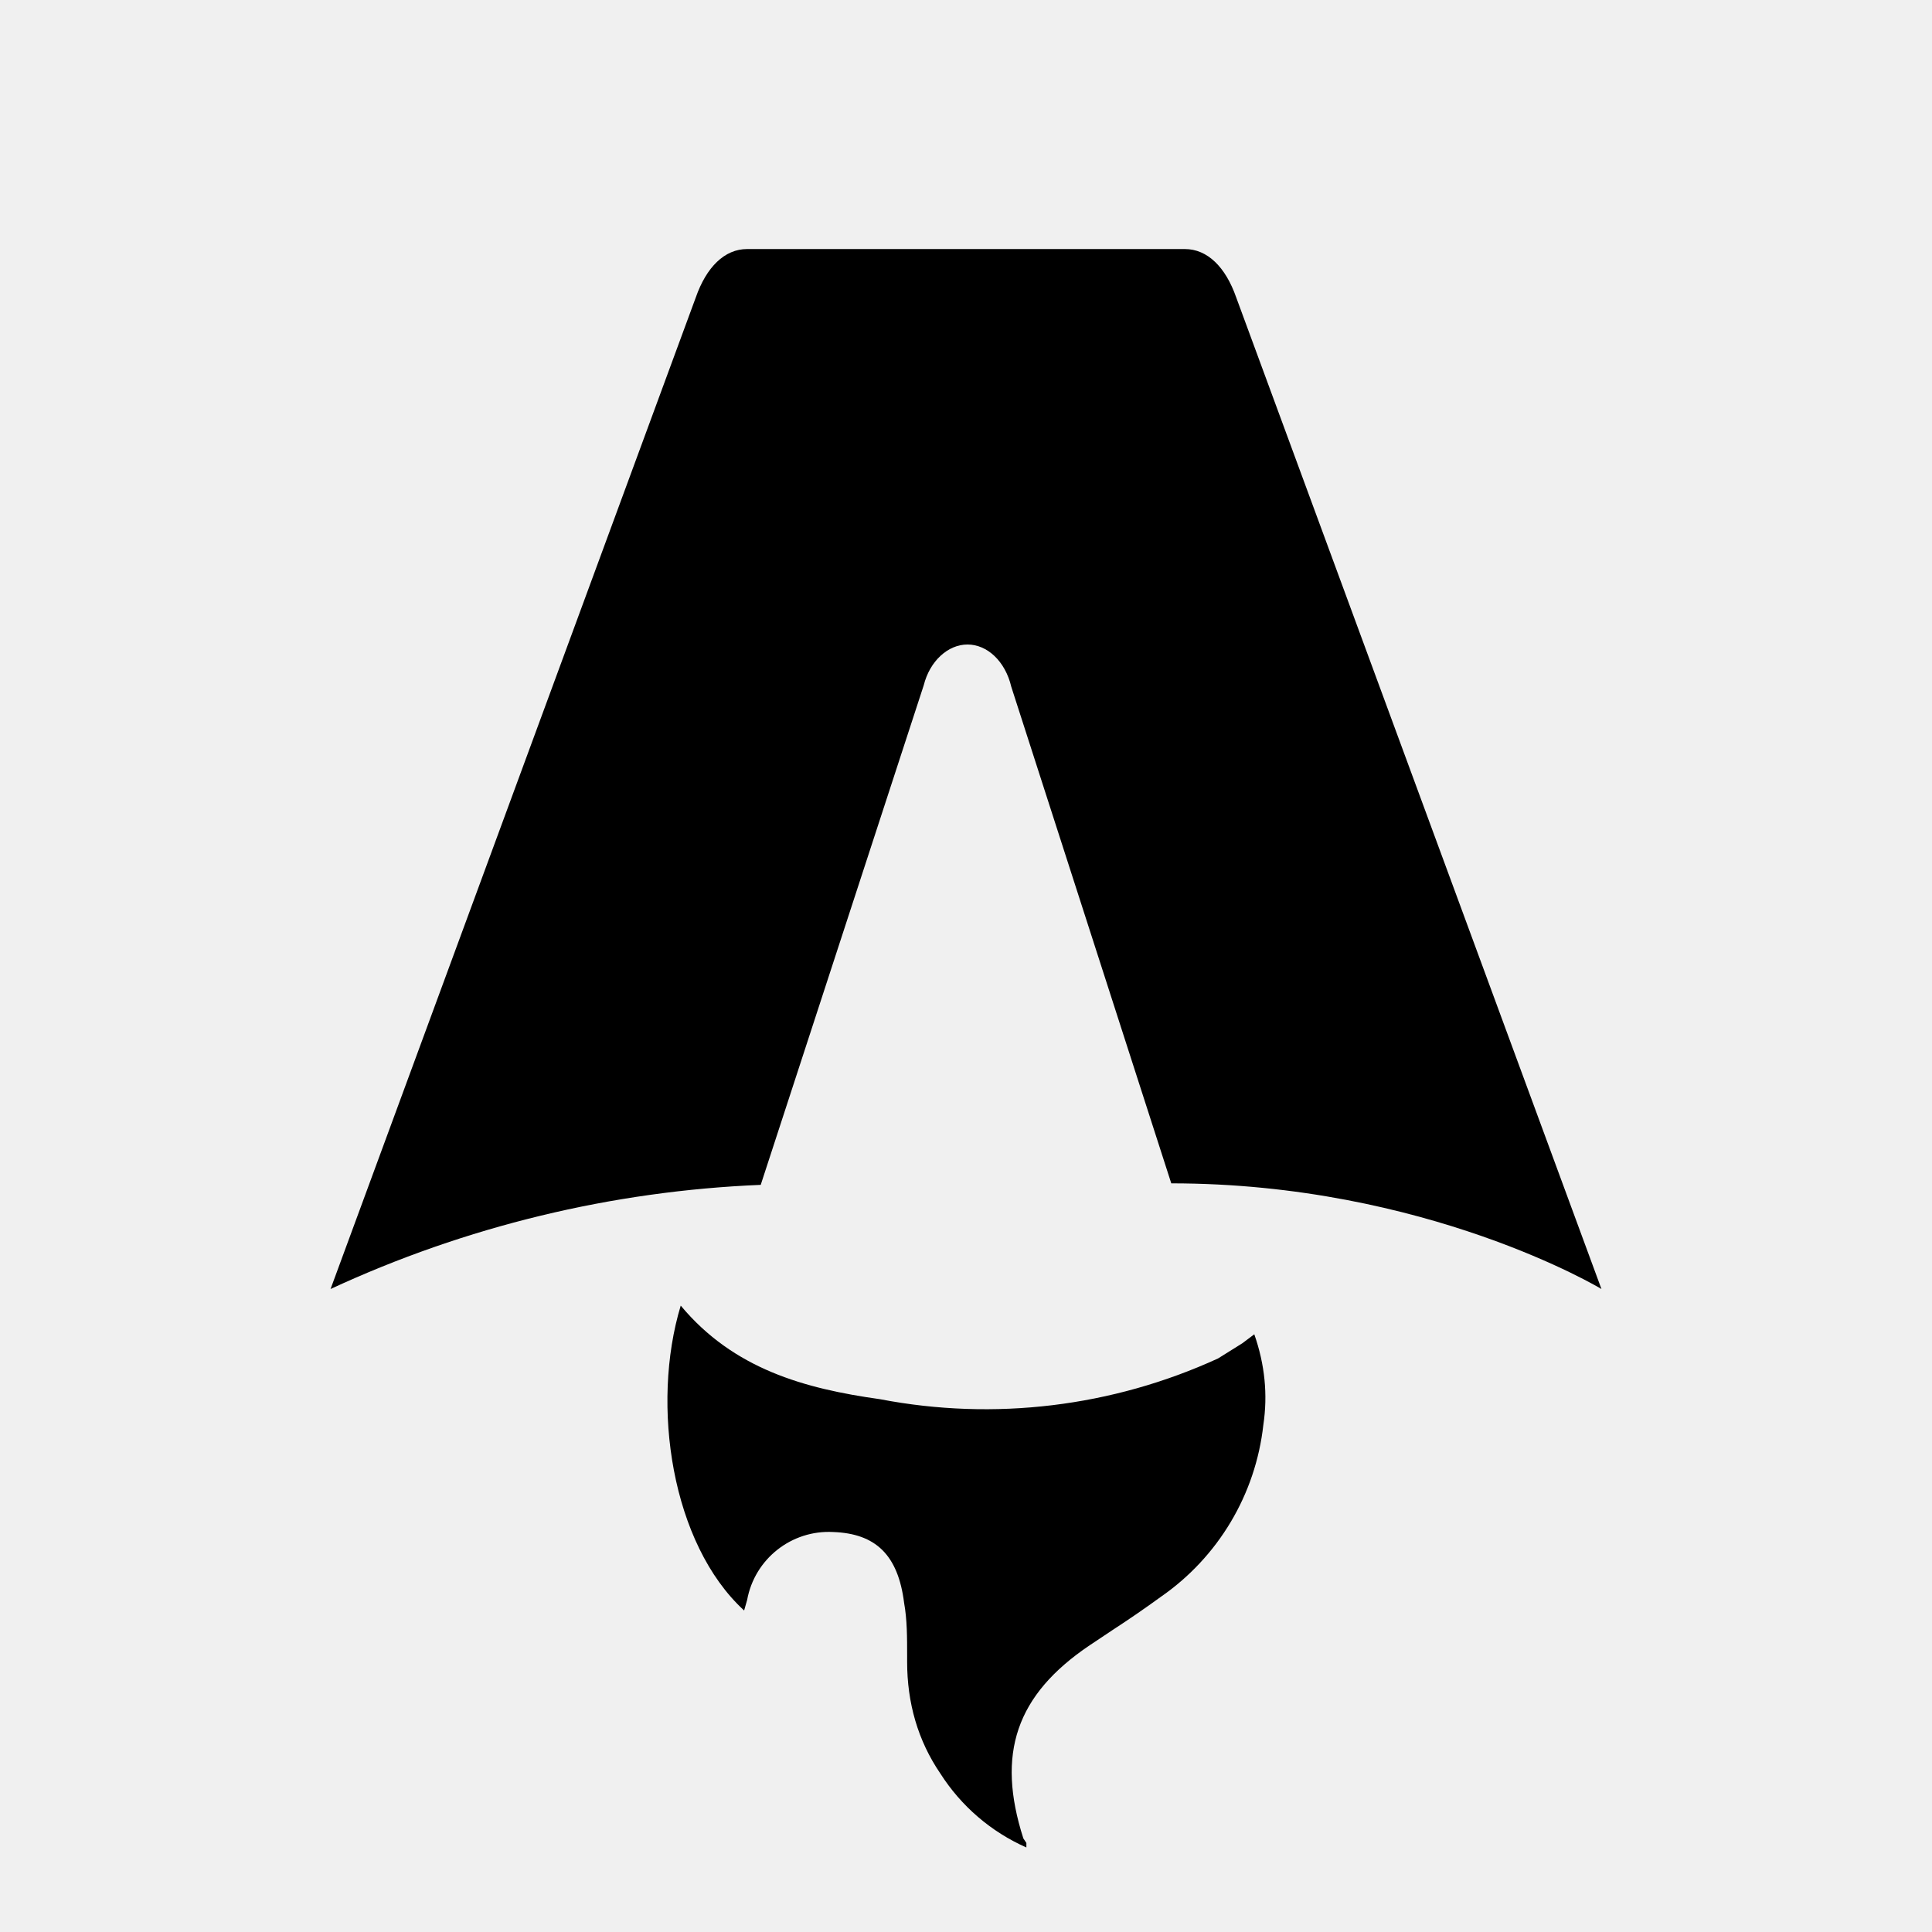
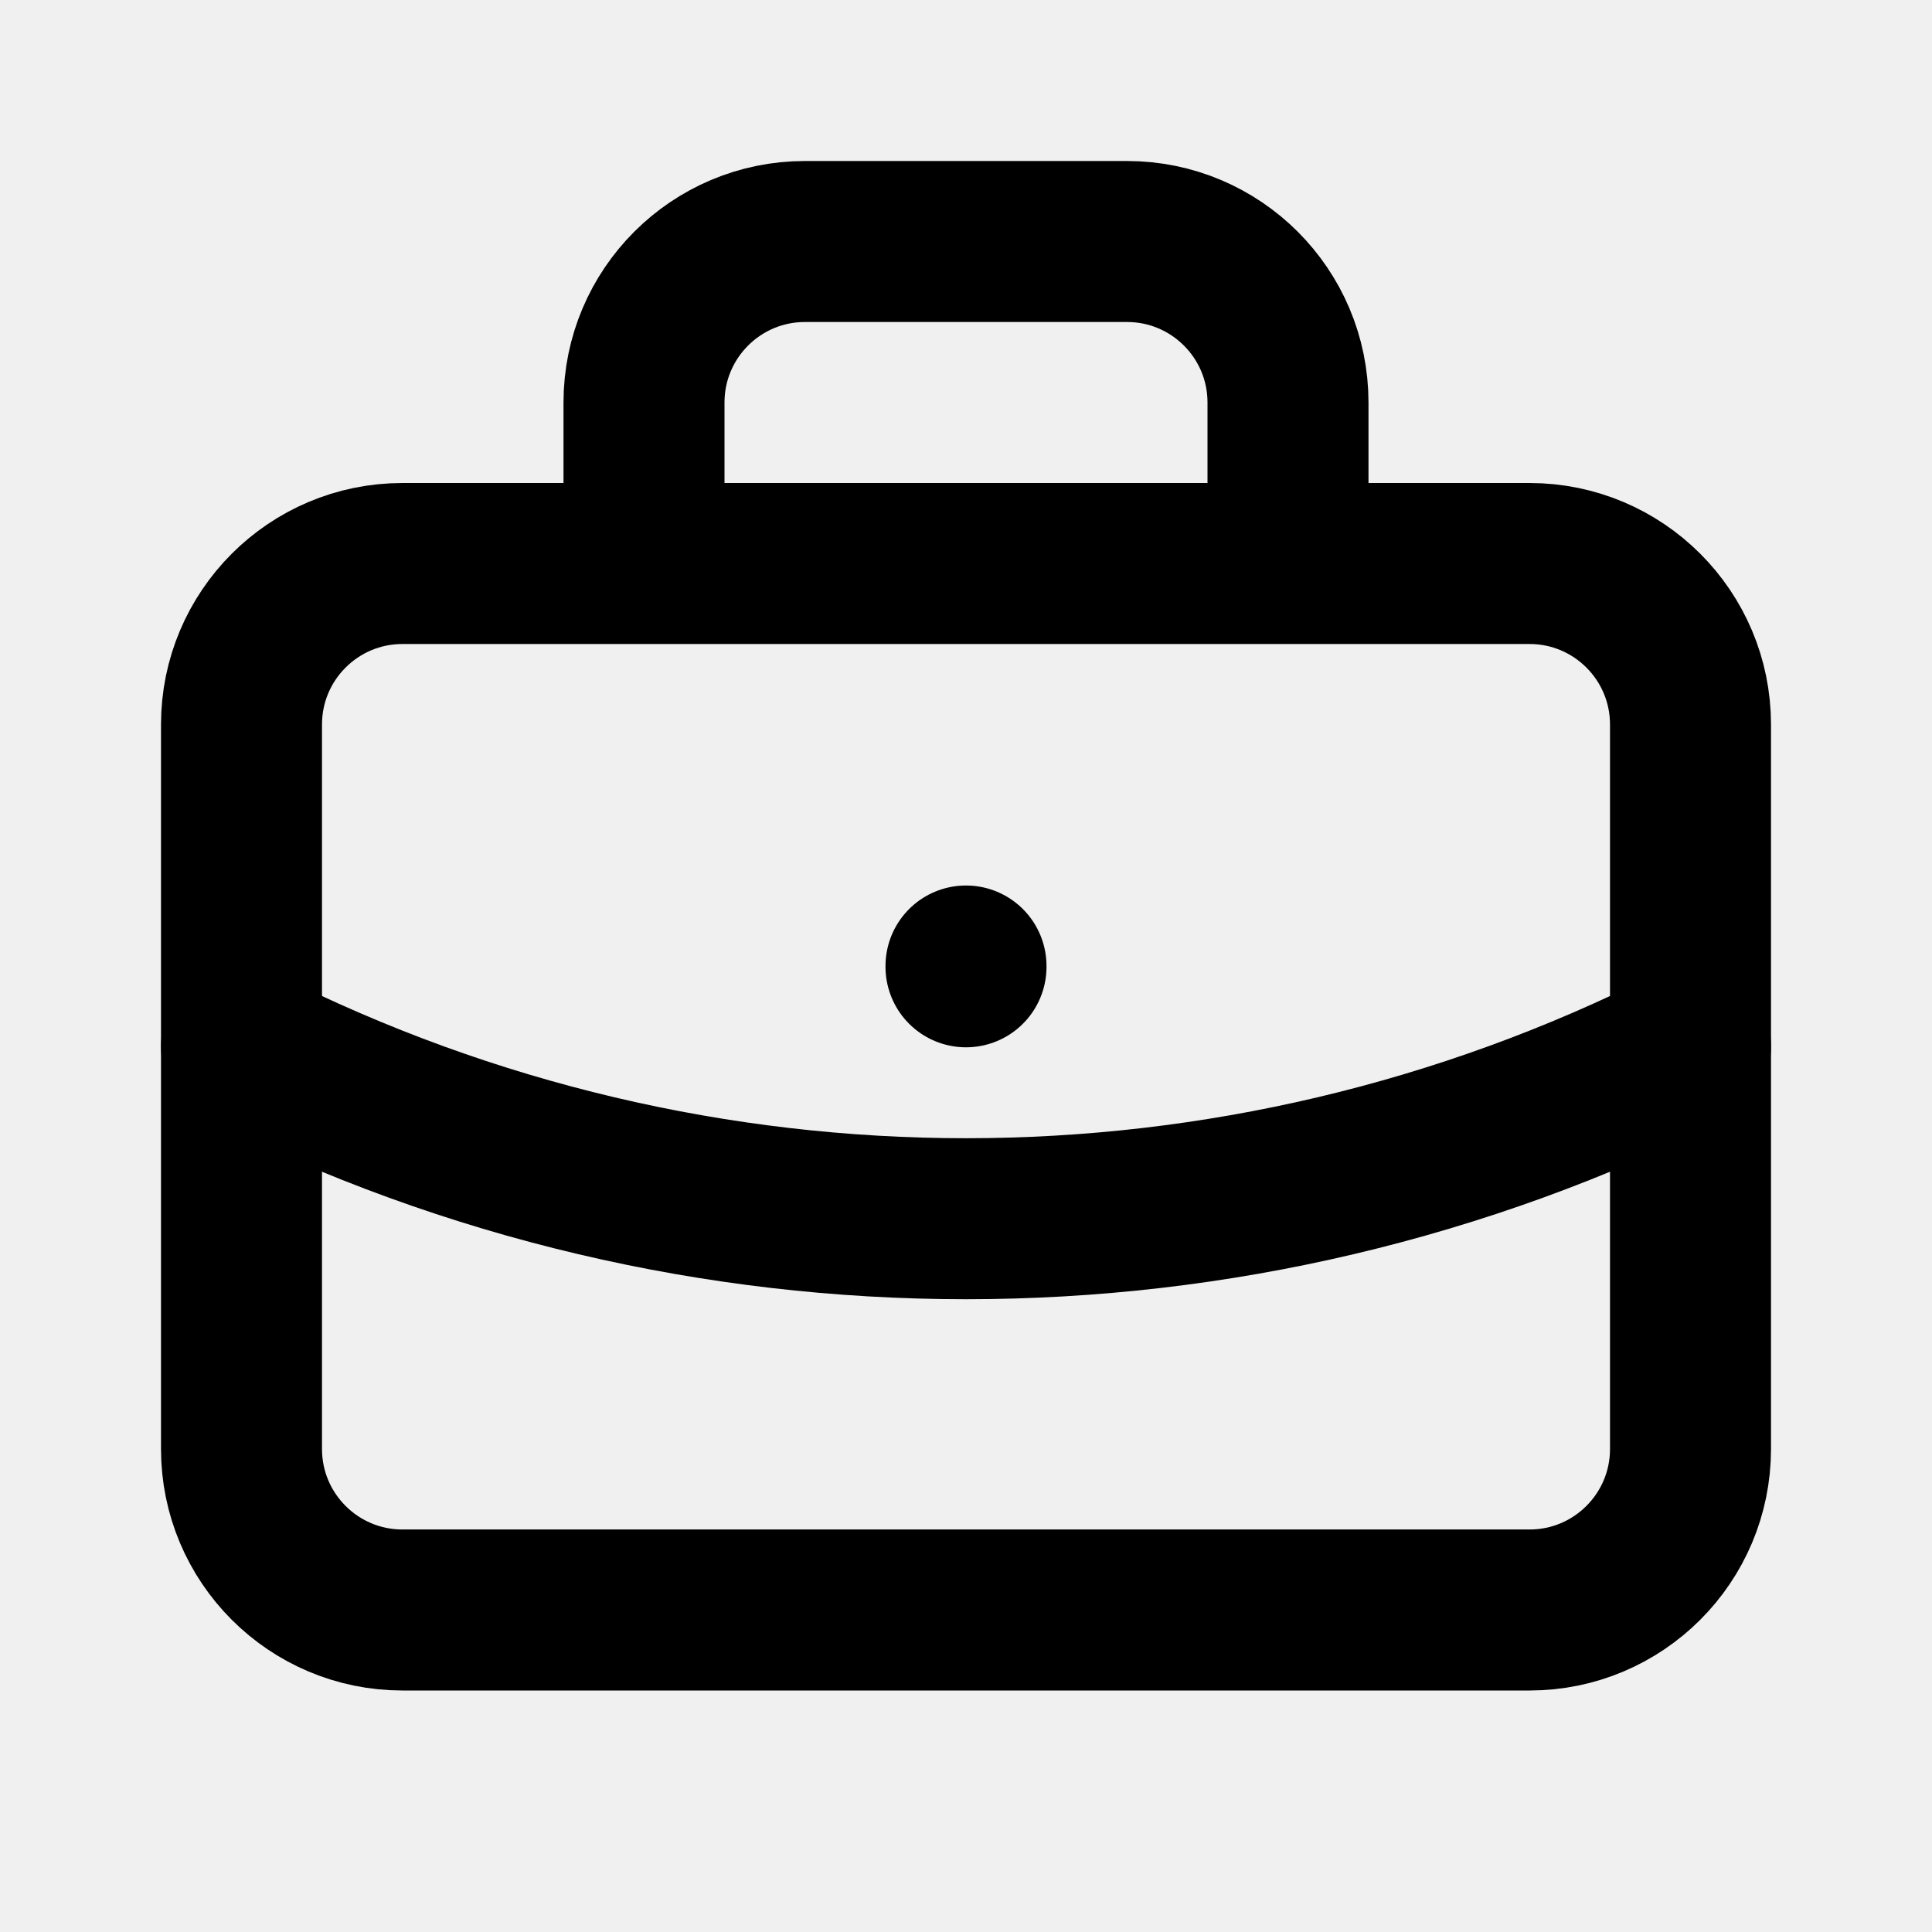
- <svg xmlns="http://www.w3.org/2000/svg" fill="none" viewBox="0 0 128 128">
-   <path d="M50.4 78.5a75.1 75.1 0 0 0-28.5 6.9l24.2-65.7c.7-2 1.9-3.2 3.4-3.2h29c1.5 0 2.7 1.2 3.4 3.2l24.2 65.7s-11.6-7-28.5-7L67 45.5c-.4-1.7-1.6-2.8-2.9-2.8-1.3 0-2.5 1.1-2.9 2.7L50.4 78.5Zm-1.1 28.2Zm-4.2-20.2c-2 6.6-.6 15.8 4.2 20.2a17.5 17.5 0 0 1 .2-.7 5.5 5.5 0 0 1 5.7-4.5c2.8.1 4.3 1.5 4.7 4.7.2 1.1.2 2.3.2 3.5v.4c0 2.7.7 5.2 2.2 7.4a13 13 0 0 0 5.7 4.9v-.3l-.2-.3c-1.8-5.6-.5-9.5 4.4-12.8l1.5-1a73 73 0 0 0 3.2-2.2 16 16 0 0 0 6.8-11.4c.3-2 .1-4-.6-6l-.8.6-1.6 1a37 37 0 0 1-22.4 2.7c-5-.7-9.7-2-13.2-6.2Z" />
-   <style>
-         path { fill: #000; }
-         @media (prefers-color-scheme: dark) {
-             path { fill: #FFF; }
-         }
-     </style>
+ <svg width="24" height="24" fill="none" stroke="currentColor" stroke-linecap="round" stroke-linejoin="round" stroke-width="2" class="icon icon-tabler icons-tabler-outline icon-tabler-briefcase" viewBox="0 0 24 24">
+   <path stroke="none" d="M0 0h24v24H0z" />
+   <path d="M3 9a2 2 0 0 1 2-2h14a2 2 0 0 1 2 2v9a2 2 0 0 1-2 2H5a2 2 0 0 1-2-2zM8 7V5a2 2 0 0 1 2-2h4a2 2 0 0 1 2 2v2M12 12v.01" />
+   <path d="M3 13a20 20 0 0 0 18 0" />
</svg>
